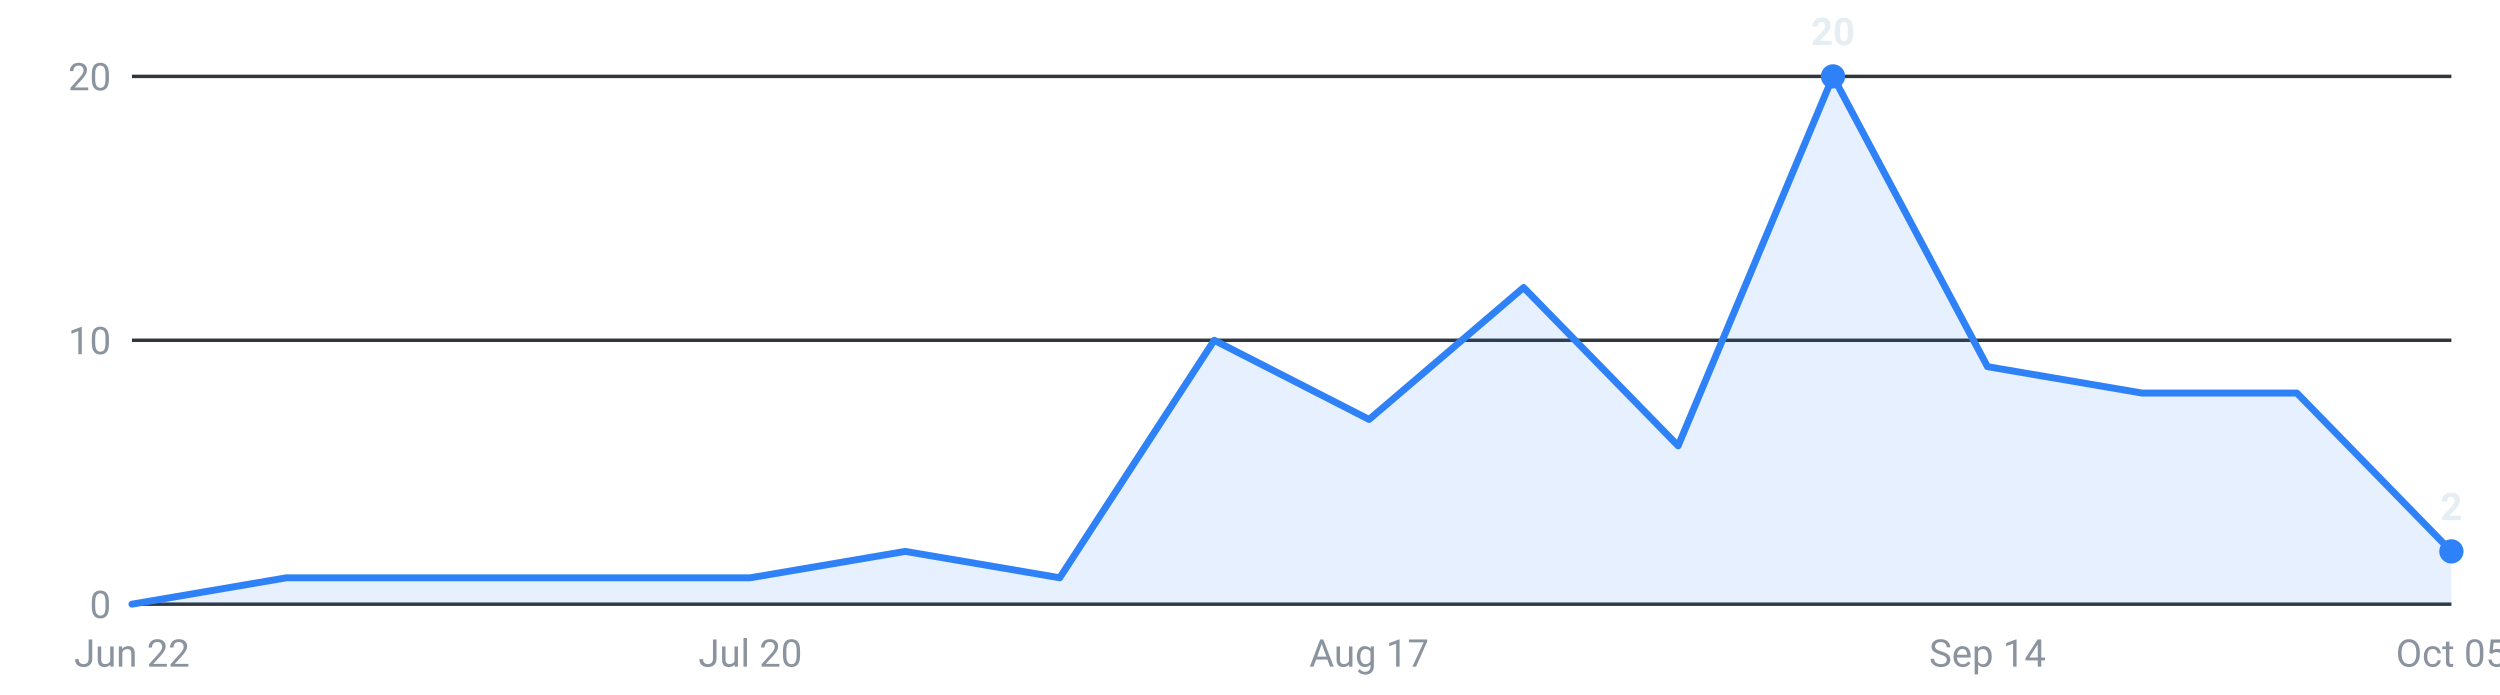
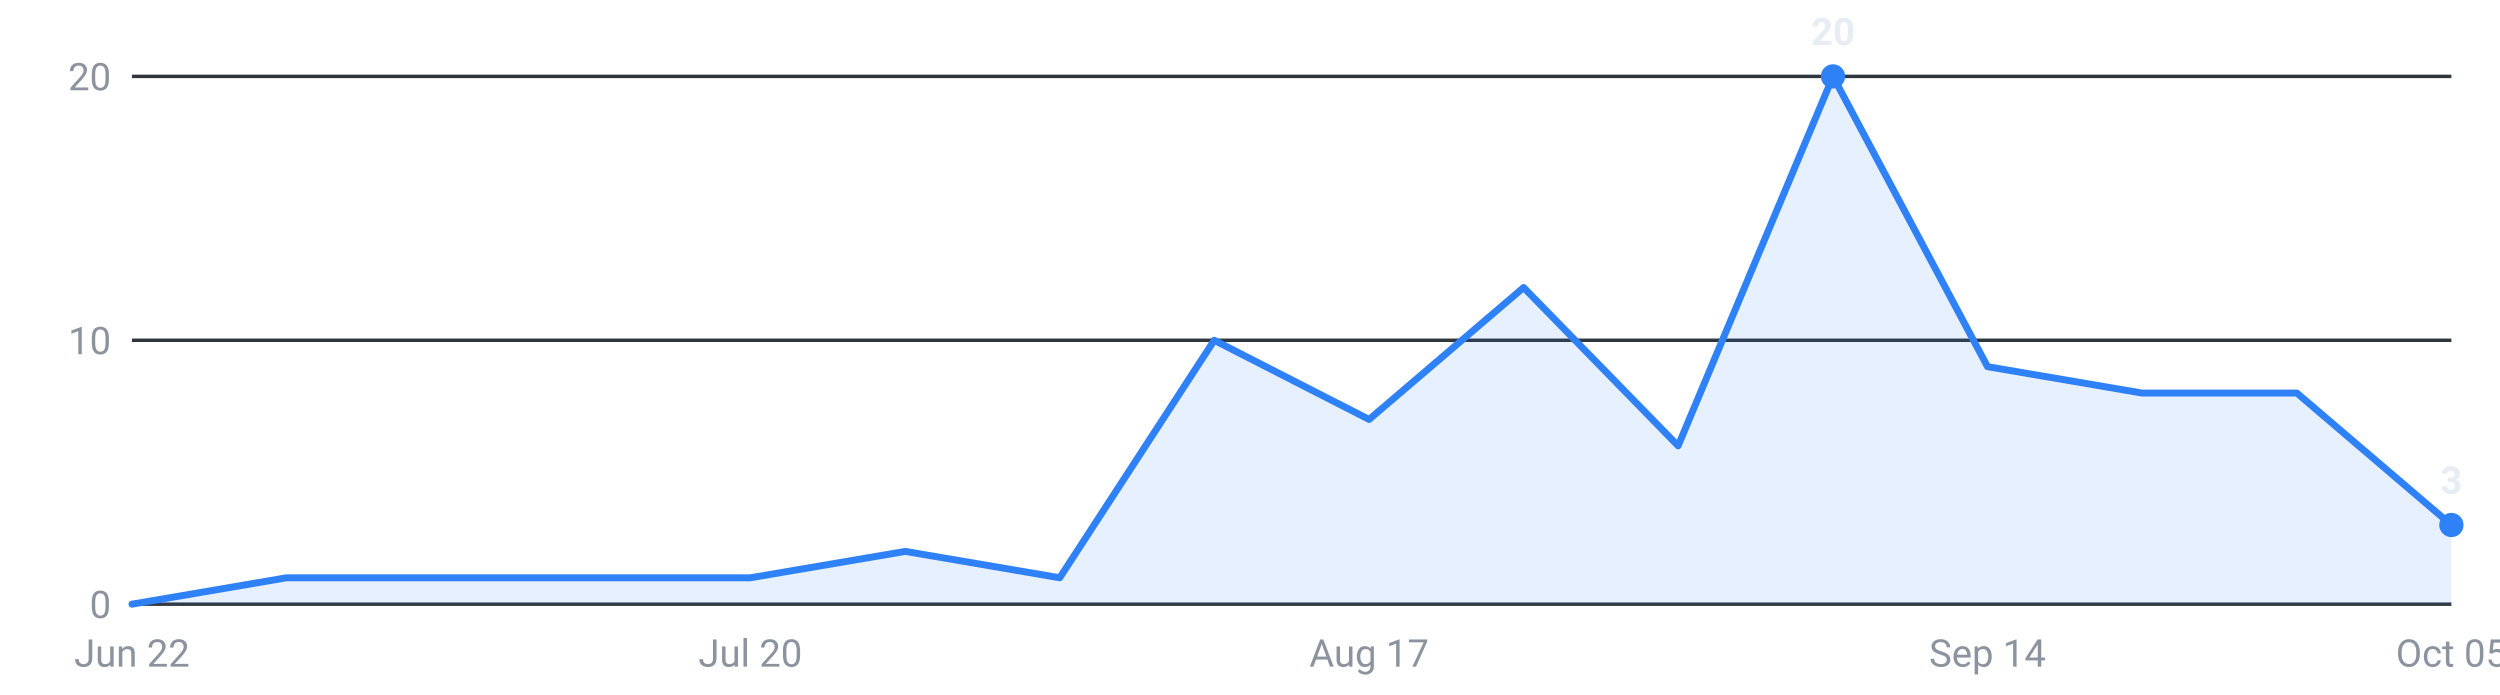
<svg xmlns="http://www.w3.org/2000/svg" viewBox="0 0 720 200" width="720" height="200" role="img" aria-label="Internships posted per week, last 16 weeks">
  <g font-family="-apple-system,Segoe UI,Roboto,sans-serif" font-size="11">
    <line x1="38" y1="174.0" x2="706" y2="174.0" stroke="#30363d" stroke-width="1" />
    <text x="32" y="178.0" text-anchor="end" fill="#8b949e">0</text>
    <line x1="38" y1="98.0" x2="706" y2="98.0" stroke="#30363d" stroke-width="1" />
    <text x="32" y="102.0" text-anchor="end" fill="#8b949e">10</text>
    <line x1="38" y1="22.0" x2="706" y2="22.0" stroke="#30363d" stroke-width="1" />
    <text x="32" y="26.0" text-anchor="end" fill="#8b949e">20</text>
-     <path d="M38.0,174 L38.0,174.0 L82.5,166.4 L127.1,166.4 L171.6,166.4 L216.1,166.4 L260.7,158.8 L305.2,166.4 L349.7,98.0 L394.3,120.8 L438.8,82.8 L483.3,128.4 L527.9,22.0 L572.4,105.6 L616.9,113.2 L661.5,113.2 L706.0,158.8 L706.0,174 Z" fill="#2f81f7" fill-opacity="0.12" />
-     <polyline points="38.0,174.0 82.5,166.4 127.1,166.4 171.6,166.4 216.1,166.4 260.7,158.8 305.2,166.4 349.7,98.0 394.3,120.8 438.8,82.8 483.3,128.4 527.9,22.0 572.4,105.6 616.9,113.2 661.5,113.2 706.0,158.8" fill="none" stroke="#2f81f7" stroke-width="2" stroke-linejoin="round" stroke-linecap="round" />
+     <path d="M38.0,174 L38.0,174.0 L82.5,166.4 L127.1,166.4 L171.6,166.4 L216.1,166.4 L260.7,158.8 L305.2,166.4 L349.7,98.0 L394.3,120.8 L438.8,82.8 L483.3,128.4 L527.9,22.0 L572.4,105.6 L616.9,113.2 L661.5,113.2 L706.0,151.2 L706.0,174 Z" fill="#2f81f7" fill-opacity="0.12" />
+     <polyline points="38.0,174.0 82.5,166.4 127.1,166.4 171.6,166.4 216.1,166.4 260.7,158.8 305.2,166.4 349.7,98.0 394.3,120.8 438.8,82.8 483.3,128.4 527.9,22.0 572.4,105.6 616.9,113.2 661.5,113.2 706.0,151.2" fill="none" stroke="#2f81f7" stroke-width="2" stroke-linejoin="round" stroke-linecap="round" />
    <circle cx="527.9" cy="22.0" r="3.5" fill="#2f81f7" />
    <text x="527.9" y="13.0" text-anchor="middle" fill="#e6edf3" font-weight="600">20</text>
-     <circle cx="706.0" cy="158.8" r="3.5" fill="#2f81f7" />
-     <text x="706.0" y="149.8" text-anchor="middle" fill="#e6edf3" font-weight="600">2</text>
+     <circle cx="706.0" cy="151.2" r="3.5" fill="#2f81f7" />
+     <text x="706.0" y="142.2" text-anchor="middle" fill="#e6edf3" font-weight="600">3</text>
    <text x="38.0" y="192" text-anchor="middle" fill="#8b949e">Jun 22</text>
    <text x="216.1" y="192" text-anchor="middle" fill="#8b949e">Jul 20</text>
    <text x="394.3" y="192" text-anchor="middle" fill="#8b949e">Aug 17</text>
    <text x="572.4" y="192" text-anchor="middle" fill="#8b949e">Sep 14</text>
    <text x="706.0" y="192" text-anchor="middle" fill="#8b949e">Oct 05</text>
  </g>
</svg>
